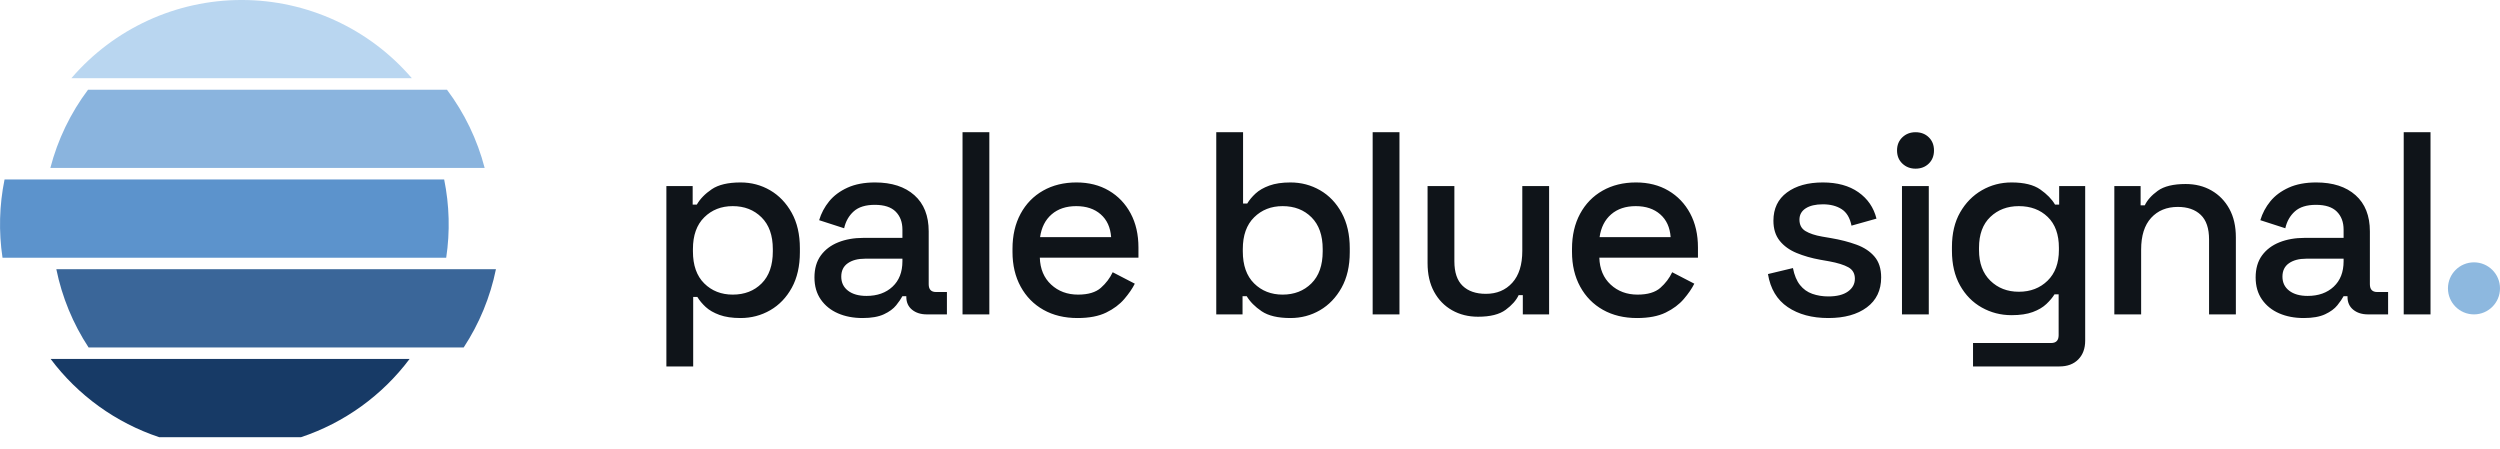
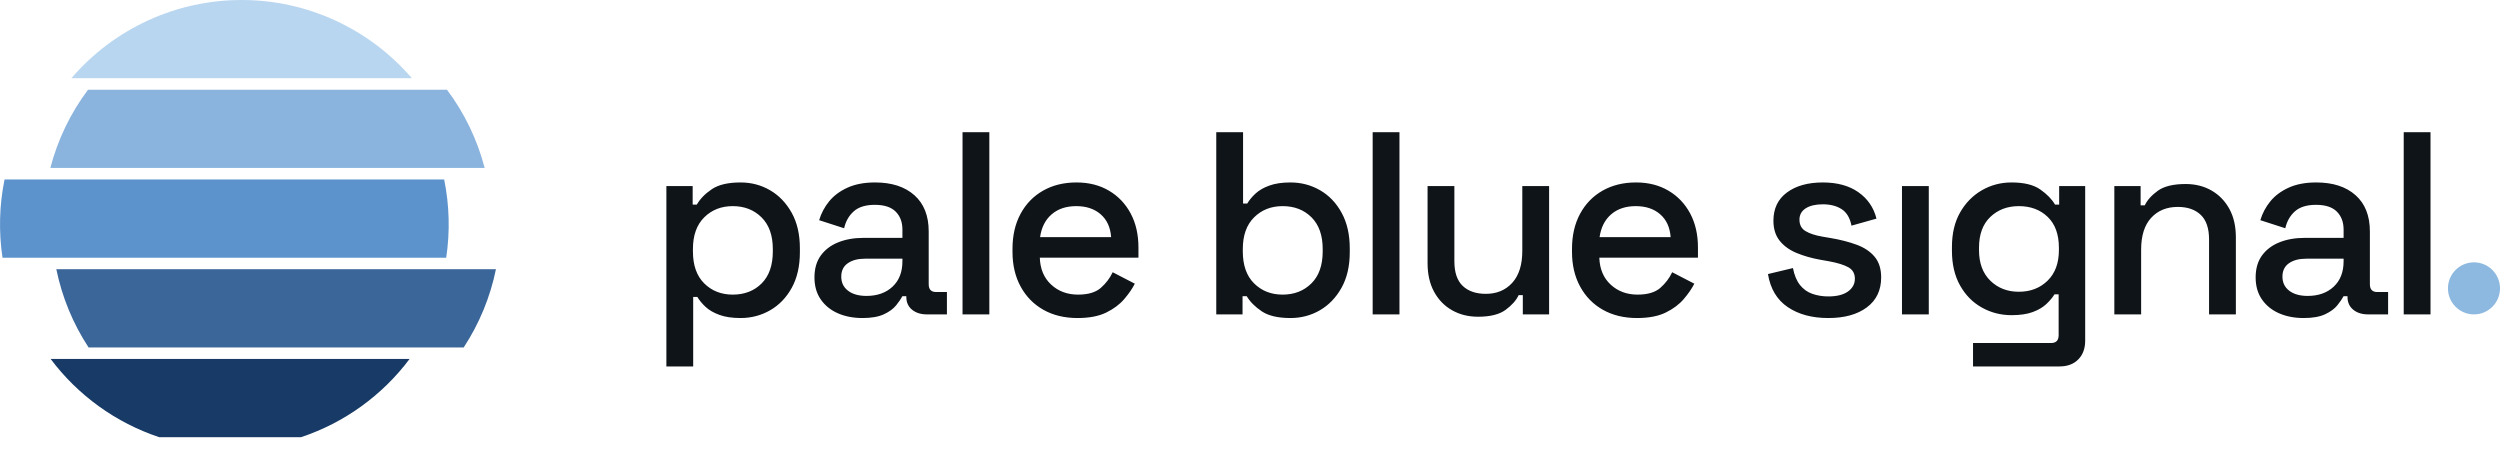
<svg xmlns="http://www.w3.org/2000/svg" viewBox="-0.00 -120.81 960.67 172.42" role="img" aria-label="Pale Blue Signal">
  <g transform="translate(-17.68 -145.13) scale(1.10526)">
    <path d="M100 22H100A78 78 0 0 1 159.19 49.2H40.81A78 78 0 0 1 100 22Z" fill="#B9D6F0" />
    <path d="M46.6 53.2H171.4A78 78 0 0 1 184.5 80.4H33.5A78 78 0 0 1 46.6 53.2Z" fill="#8AB4DE" />
    <path d="M17.58 84.4H170.42A78 78 0 0 1 171.13 111.6H16.87A78 78 0 0 1 17.58 84.4Z" fill="#5C93CC" />
    <path d="M35.58 115.6H188.42A78 78 0 0 1 177.21 142.8H46.79A78 78 0 0 1 35.58 115.6Z" fill="#3A6699" />
    <path d="M33.6 146.8H158.4A78 78 0 0 1 120.66 174H71.34A78 78 0 0 1 33.6 146.8Z" fill="#173A66" />
  </g>
  <g transform="translate(248.47 0)">
-     <path d="M7.6 20.0V-49.3H17.7V-42.2H19.3Q21.2 -45.5 25.05 -48.1Q28.9 -50.7 36.1 -50.7Q42.3 -50.7 47.45 -47.7Q52.6 -44.7 55.75 -39.05Q58.9 -33.4 58.9 -25.4V-23.9Q58.9 -15.9 55.8 -10.25Q52.7 -4.6 47.5 -1.6Q42.3 1.4 36.1 1.4Q31.3 1.4 28.0 0.2Q24.7 -1.0 22.7 -2.85Q20.7 -4.7 19.5 -6.7H17.9V20.0ZM33.1 -7.6Q39.9 -7.6 44.2 -11.9Q48.5 -16.2 48.5 -24.2V-25.1Q48.5 -33.0 44.15 -37.3Q39.8 -41.6 33.1 -41.6Q26.5 -41.6 22.15 -37.3Q17.8 -33.0 17.8 -25.1V-24.2Q17.8 -16.2 22.15 -11.9Q26.5 -7.6 33.1 -7.6Z M83 1.4Q77.7 1.4 73.55 -0.4Q69.4 -2.2 66.95 -5.7Q64.5 -9.2 64.5 -14.2Q64.5 -19.3 66.95 -22.65Q69.4 -26.0 73.65 -27.7Q77.9 -29.4 83.3 -29.4H98.3V-32.6Q98.3 -36.9 95.7 -39.5Q93.1 -42.1 87.7 -42.1Q82.4 -42.1 79.6 -39.6Q76.8 -37.1 75.9 -33.1L66.3 -36.2Q67.5 -40.2 70.15 -43.45Q72.8 -46.7 77.2 -48.7Q81.6 -50.7 87.8 -50.7Q97.4 -50.7 102.9 -45.8Q108.4 -40.9 108.4 -31.9V-11.6Q108.4 -8.6 111.2 -8.6H115.4V0.0H107.7Q104.2 0.0 102 -1.8Q99.8 -3.6 99.8 -6.7V-7.0H98.3Q97.5 -5.5 95.9 -3.5Q94.3 -1.5 91.2 -0.05Q88.1 1.4 83 1.4ZM84.5 -7.1Q90.7 -7.1 94.5 -10.65Q98.3 -14.2 98.3 -20.4V-21.4H83.9Q79.8 -21.4 77.3 -19.65Q74.8 -17.9 74.8 -14.5Q74.8 -11.1 77.4 -9.1Q80 -7.1 84.5 -7.1Z M121.4 0.0V-70.0H131.7V0.0Z M165.6 1.4Q158.1 1.4 152.5 -1.75Q146.9 -4.9 143.75 -10.65Q140.6 -16.4 140.6 -24.0V-25.2Q140.6 -32.9 143.7 -38.65Q146.8 -44.4 152.35 -47.55Q157.9 -50.7 165.2 -50.7Q172.3 -50.7 177.65 -47.55Q183.0 -44.4 186.0 -38.8Q189.0 -33.2 189.0 -25.7V-21.8H151.1Q151.3 -15.3 155.45 -11.45Q159.6 -7.6 165.8 -7.6Q171.6 -7.6 174.55 -10.2Q177.5 -12.8 179.1 -16.2L187.6 -11.8Q186.2 -9.0 183.55 -5.9Q180.9 -2.8 176.6 -0.7Q172.3 1.4 165.6 1.4ZM151.2 -29.7H178.5Q178.1 -35.3 174.5 -38.45Q170.9 -41.6 165.1 -41.6Q159.3 -41.6 155.65 -38.45Q152.0 -35.3 151.2 -29.7Z M247.4 1.4Q240.2 1.4 236.35 -1.2Q232.5 -3.8 230.6 -7.0H229.0V0.0H218.9V-70.0H229.2V-42.6H230.8Q232.0 -44.6 234.0 -46.45Q236.0 -48.3 239.3 -49.5Q242.6 -50.7 247.4 -50.7Q253.6 -50.7 258.8 -47.7Q264.0 -44.7 267.1 -39.0Q270.2 -33.3 270.2 -25.4V-23.9Q270.2 -15.9 267.05 -10.25Q263.9 -4.6 258.75 -1.6Q253.6 1.4 247.4 1.4ZM244.4 -7.6Q251.1 -7.6 255.45 -11.9Q259.8 -16.2 259.8 -24.2V-25.1Q259.8 -33.0 255.5 -37.3Q251.2 -41.6 244.4 -41.6Q237.8 -41.6 233.45 -37.3Q229.1 -33.0 229.1 -25.1V-24.2Q229.1 -16.2 233.45 -11.9Q237.8 -7.6 244.4 -7.6Z M279 0.0V-70.0H289.3V0.0Z M319.5 0.9Q313.9 0.9 309.5 -1.6Q305.1 -4.1 302.6 -8.7Q300.1 -13.3 300.1 -19.7V-49.3H310.4V-20.4Q310.4 -14.0 313.6 -10.95Q316.8 -7.9 322.5 -7.9Q328.8 -7.9 332.65 -12.15Q336.5 -16.4 336.5 -24.4V-49.3H346.8V0.0H336.7V-7.4H335.1Q333.7 -4.4 330.1 -1.75Q326.5 0.9 319.5 0.9Z M380.6 1.4Q373.1 1.4 367.5 -1.75Q361.9 -4.9 358.75 -10.65Q355.6 -16.4 355.6 -24.0V-25.2Q355.6 -32.9 358.7 -38.65Q361.8 -44.4 367.35 -47.55Q372.9 -50.7 380.2 -50.7Q387.3 -50.7 392.65 -47.55Q398 -44.4 401 -38.8Q404 -33.2 404 -25.7V-21.8H366.1Q366.3 -15.3 370.45 -11.45Q374.6 -7.6 380.8 -7.6Q386.6 -7.6 389.55 -10.2Q392.5 -12.8 394.1 -16.2L402.6 -11.8Q401.2 -9.0 398.55 -5.9Q395.9 -2.8 391.6 -0.7Q387.3 1.4 380.6 1.4ZM366.2 -29.7H393.5Q393.1 -35.3 389.5 -38.45Q385.9 -41.6 380.1 -41.6Q374.3 -41.6 370.65 -38.45Q367 -35.3 366.2 -29.7Z M454.1 1.4Q444.7 1.4 438.5 -2.8Q432.3 -7.0 430.9 -15.5L440.5 -17.8Q441.3 -13.7 443.2 -11.3Q445.1 -8.9 447.95 -7.9Q450.8 -6.9 454.1 -6.9Q459 -6.9 461.65 -8.8Q464.3 -10.7 464.3 -13.7Q464.3 -16.7 461.8 -18.1Q459.3 -19.5 454.4 -20.4L451 -21.0Q446 -21.9 441.9 -23.6Q437.8 -25.3 435.4 -28.3Q433 -31.3 433 -36.0Q433 -43.0 438.2 -46.85Q443.4 -50.7 452 -50.7Q460.3 -50.7 465.65 -46.95Q471 -43.2 472.6 -36.8L463 -34.1Q462.1 -38.6 459.2 -40.45Q456.3 -42.3 452 -42.3Q447.8 -42.3 445.4 -40.75Q443 -39.2 443 -36.4Q443 -33.4 445.35 -32.0Q447.7 -30.6 451.7 -29.9L455.2 -29.3Q460.5 -28.4 464.9 -26.8Q469.3 -25.2 471.85 -22.2Q474.4 -19.2 474.4 -14.2Q474.4 -6.8 468.9 -2.7Q463.4 1.4 454.1 1.4Z M482.4 0.0V-49.3H492.7V0.0ZM487.6 -56.0Q484.6 -56.0 482.55 -57.95Q480.5 -59.9 480.5 -63.0Q480.5 -66.1 482.55 -68.05Q484.6 -70.0 487.6 -70.0Q490.7 -70.0 492.7 -68.05Q494.7 -66.1 494.7 -63.0Q494.7 -59.9 492.7 -57.95Q490.7 -56.0 487.6 -56.0Z M501.6 -24.4V-25.9Q501.6 -33.7 504.75 -39.2Q507.9 -44.7 513.1 -47.7Q518.3 -50.7 524.5 -50.7Q531.7 -50.7 535.55 -48.0Q539.4 -45.3 541.2 -42.2H542.8V-49.3H552.8V10.1Q552.8 14.6 550.15 17.3Q547.5 20.0 542.9 20.0H509.7V11.0H539.7Q542.6 11.0 542.6 8.0V-7.7H541Q539.9 -5.9 537.9 -4.0Q535.9 -2.1 532.65 -0.9Q529.4 0.3 524.5 0.3Q518.3 0.3 513.05 -2.65Q507.8 -5.6 504.7 -11.15Q501.6 -16.7 501.6 -24.4ZM527.3 -8.7Q534 -8.7 538.35 -12.95Q542.7 -17.2 542.7 -24.7V-25.6Q542.7 -33.3 538.4 -37.45Q534.1 -41.6 527.3 -41.6Q520.7 -41.6 516.35 -37.45Q512 -33.3 512 -25.6V-24.7Q512 -17.2 516.35 -12.95Q520.7 -8.7 527.3 -8.7Z M564 0.0V-49.3H574.1V-41.9H575.7Q577.1 -44.9 580.7 -47.5Q584.3 -50.1 591.4 -50.1Q597 -50.1 601.35 -47.6Q605.7 -45.1 608.2 -40.55Q610.7 -36.0 610.7 -29.6V0.0H600.4V-28.8Q600.4 -35.2 597.2 -38.25Q594 -41.3 588.4 -41.3Q582 -41.3 578.15 -37.1Q574.3 -32.9 574.3 -24.9V0.0Z M636.8 1.4Q631.5 1.4 627.35 -0.4Q623.2 -2.2 620.75 -5.7Q618.3 -9.2 618.3 -14.2Q618.3 -19.3 620.75 -22.65Q623.2 -26.0 627.45 -27.7Q631.7 -29.4 637.1 -29.4H652.1V-32.6Q652.1 -36.9 649.5 -39.5Q646.9 -42.1 641.5 -42.1Q636.2 -42.1 633.4 -39.6Q630.6 -37.1 629.7 -33.1L620.1 -36.2Q621.3 -40.2 623.95 -43.45Q626.6 -46.7 631 -48.7Q635.4 -50.7 641.6 -50.7Q651.2 -50.7 656.7 -45.8Q662.2 -40.9 662.2 -31.9V-11.6Q662.2 -8.6 665 -8.6H669.2V0.0H661.5Q658 0.0 655.8 -1.8Q653.6 -3.6 653.6 -6.7V-7.0H652.1Q651.3 -5.5 649.7 -3.5Q648.1 -1.5 645 -0.05Q641.9 1.4 636.8 1.4ZM638.3 -7.1Q644.5 -7.1 648.3 -10.65Q652.1 -14.2 652.1 -20.4V-21.4H637.7Q633.6 -21.4 631.1 -19.65Q628.6 -17.9 628.6 -14.5Q628.6 -11.1 631.2 -9.1Q633.8 -7.1 638.3 -7.1Z M675.2 0.0V-70.0H685.5V0.0Z" fill="#0F1419" />
+     <path d="M7.6 20.0V-49.3H17.7V-42.2H19.3Q21.2 -45.5 25.05 -48.1Q28.9 -50.7 36.1 -50.7Q42.3 -50.7 47.45 -47.7Q52.6 -44.7 55.75 -39.05Q58.9 -33.4 58.9 -25.4V-23.9Q58.9 -15.9 55.8 -10.25Q52.7 -4.6 47.5 -1.6Q42.3 1.4 36.1 1.4Q31.3 1.4 28.0 0.2Q24.7 -1.0 22.7 -2.85Q20.7 -4.7 19.5 -6.7H17.9V20.0ZM33.1 -7.6Q39.9 -7.6 44.2 -11.9Q48.5 -16.2 48.5 -24.2V-25.1Q48.5 -33.0 44.15 -37.3Q39.8 -41.6 33.1 -41.6Q26.5 -41.6 22.15 -37.3Q17.8 -33.0 17.8 -25.1V-24.2Q17.8 -16.2 22.15 -11.9Q26.5 -7.6 33.1 -7.6Z M83 1.4Q77.7 1.4 73.55 -0.4Q69.4 -2.2 66.95 -5.7Q64.5 -9.2 64.5 -14.2Q64.5 -19.3 66.95 -22.65Q69.4 -26.0 73.65 -27.7Q77.9 -29.4 83.3 -29.4H98.3V-32.6Q98.3 -36.9 95.7 -39.5Q93.1 -42.1 87.7 -42.1Q82.4 -42.1 79.6 -39.6Q76.8 -37.1 75.9 -33.1L66.3 -36.2Q67.5 -40.2 70.15 -43.45Q72.8 -46.7 77.2 -48.7Q81.6 -50.7 87.8 -50.7Q97.4 -50.7 102.9 -45.8Q108.4 -40.9 108.4 -31.9V-11.6Q108.4 -8.6 111.2 -8.6H115.4V0.0H107.7Q104.2 0.0 102 -1.8Q99.8 -3.6 99.8 -6.7V-7.0H98.3Q97.5 -5.5 95.9 -3.5Q94.3 -1.5 91.2 -0.05Q88.1 1.4 83 1.4ZM84.5 -7.1Q90.7 -7.1 94.5 -10.65Q98.3 -14.2 98.3 -20.4V-21.4H83.9Q79.8 -21.4 77.3 -19.65Q74.8 -17.9 74.8 -14.5Q74.8 -11.1 77.4 -9.1Q80 -7.1 84.5 -7.1Z M121.4 0.0V-70.0H131.7V0.0Z M165.6 1.4Q158.1 1.4 152.5 -1.75Q146.9 -4.9 143.75 -10.65Q140.6 -16.4 140.6 -24.0V-25.2Q140.6 -32.9 143.7 -38.65Q146.8 -44.4 152.35 -47.55Q157.9 -50.7 165.2 -50.7Q172.3 -50.7 177.65 -47.55Q183.0 -44.4 186.0 -38.8Q189.0 -33.2 189.0 -25.7V-21.8H151.1Q151.3 -15.3 155.45 -11.45Q159.6 -7.6 165.8 -7.6Q171.6 -7.6 174.55 -10.2Q177.5 -12.8 179.1 -16.2L187.6 -11.8Q186.2 -9.0 183.55 -5.9Q180.9 -2.8 176.6 -0.7Q172.3 1.4 165.6 1.4ZM151.2 -29.7H178.5Q178.1 -35.3 174.5 -38.45Q170.9 -41.6 165.1 -41.6Q159.3 -41.6 155.65 -38.45Q152.0 -35.3 151.2 -29.7Z M247.4 1.4Q240.2 1.4 236.35 -1.2Q232.5 -3.8 230.6 -7.0H229.0V0.0H218.9V-70.0H229.2V-42.6H230.8Q232.0 -44.6 234.0 -46.45Q236.0 -48.3 239.3 -49.5Q242.6 -50.7 247.4 -50.7Q253.6 -50.7 258.8 -47.7Q264.0 -44.7 267.1 -39.0Q270.2 -33.3 270.2 -25.4V-23.9Q270.2 -15.9 267.05 -10.25Q263.9 -4.6 258.75 -1.6Q253.6 1.4 247.4 1.4ZM244.4 -7.6Q251.1 -7.6 255.45 -11.9Q259.8 -16.2 259.8 -24.2V-25.1Q259.8 -33.0 255.5 -37.3Q251.2 -41.6 244.4 -41.6Q237.8 -41.6 233.45 -37.3Q229.1 -33.0 229.1 -25.1V-24.2Q229.1 -16.2 233.45 -11.9Q237.8 -7.6 244.4 -7.6Z M279 0.0V-70.0H289.3V0.0Z M319.5 0.9Q313.9 0.9 309.5 -1.6Q305.1 -4.1 302.6 -8.7Q300.1 -13.3 300.1 -19.7V-49.3H310.4V-20.4Q310.4 -14.0 313.6 -10.95Q316.8 -7.9 322.5 -7.9Q328.8 -7.9 332.65 -12.15Q336.5 -16.4 336.5 -24.4V-49.3H346.8V0.0H336.7V-7.4H335.1Q333.7 -4.4 330.1 -1.75Q326.5 0.9 319.5 0.9Z M380.6 1.4Q373.1 1.4 367.5 -1.75Q361.9 -4.9 358.75 -10.65Q355.6 -16.4 355.6 -24.0V-25.2Q355.6 -32.9 358.7 -38.65Q361.8 -44.4 367.35 -47.55Q372.9 -50.7 380.2 -50.7Q387.3 -50.7 392.65 -47.55Q398 -44.4 401 -38.8Q404 -33.2 404 -25.7V-21.8H366.1Q366.3 -15.3 370.45 -11.45Q374.6 -7.6 380.8 -7.6Q386.6 -7.6 389.55 -10.2Q392.5 -12.8 394.1 -16.2L402.6 -11.8Q401.2 -9.0 398.55 -5.9Q395.9 -2.8 391.6 -0.7Q387.3 1.4 380.6 1.4ZM366.2 -29.7H393.5Q393.1 -35.3 389.5 -38.45Q385.9 -41.6 380.1 -41.6Q374.3 -41.6 370.65 -38.45Q367 -35.3 366.2 -29.7Z M454.1 1.4Q444.7 1.4 438.5 -2.8Q432.3 -7.0 430.9 -15.5L440.5 -17.8Q441.3 -13.7 443.2 -11.3Q445.1 -8.9 447.95 -7.9Q450.8 -6.9 454.1 -6.9Q459 -6.9 461.65 -8.8Q464.3 -10.7 464.3 -13.7Q464.3 -16.7 461.8 -18.1Q459.3 -19.5 454.4 -20.4L451 -21.0Q446 -21.9 441.9 -23.6Q437.8 -25.3 435.4 -28.3Q433 -31.3 433 -36.0Q433 -43.0 438.2 -46.85Q443.4 -50.7 452 -50.7Q460.3 -50.7 465.65 -46.95Q471 -43.2 472.6 -36.8L463 -34.1Q462.1 -38.6 459.2 -40.45Q456.3 -42.3 452 -42.3Q447.8 -42.3 445.4 -40.75Q443 -39.2 443 -36.4Q443 -33.4 445.35 -32.0Q447.7 -30.6 451.7 -29.9L455.2 -29.3Q460.5 -28.4 464.9 -26.8Q469.3 -25.2 471.85 -22.2Q474.4 -19.2 474.4 -14.2Q474.4 -6.8 468.9 -2.7Q463.4 1.4 454.1 1.4Z M482.4 0.0V-49.3H492.7V0.0ZM501.6 -24.4V-25.9Q501.6 -33.7 504.75 -39.2Q507.9 -44.7 513.1 -47.7Q518.3 -50.7 524.5 -50.7Q531.7 -50.7 535.55 -48.0Q539.4 -45.3 541.2 -42.2H542.8V-49.3H552.8V10.1Q552.8 14.6 550.15 17.3Q547.5 20.0 542.9 20.0H509.7V11.0H539.7Q542.6 11.0 542.6 8.0V-7.7H541Q539.9 -5.9 537.9 -4.0Q535.9 -2.1 532.65 -0.9Q529.4 0.3 524.5 0.3Q518.3 0.3 513.05 -2.65Q507.8 -5.6 504.7 -11.15Q501.6 -16.7 501.6 -24.4ZM527.3 -8.7Q534 -8.7 538.35 -12.95Q542.7 -17.2 542.7 -24.7V-25.6Q542.7 -33.3 538.4 -37.45Q534.1 -41.6 527.3 -41.6Q520.7 -41.6 516.35 -37.45Q512 -33.3 512 -25.6V-24.7Q512 -17.2 516.35 -12.95Q520.7 -8.7 527.3 -8.7Z M564 0.0V-49.3H574.1V-41.9H575.7Q577.1 -44.9 580.7 -47.5Q584.3 -50.1 591.4 -50.1Q597 -50.1 601.35 -47.6Q605.7 -45.1 608.2 -40.55Q610.7 -36.0 610.7 -29.6V0.0H600.4V-28.8Q600.4 -35.2 597.2 -38.25Q594 -41.3 588.4 -41.3Q582 -41.3 578.15 -37.1Q574.3 -32.9 574.3 -24.9V0.0Z M636.8 1.4Q631.5 1.4 627.35 -0.4Q623.2 -2.2 620.75 -5.7Q618.3 -9.2 618.3 -14.2Q618.3 -19.3 620.75 -22.65Q623.2 -26.0 627.45 -27.7Q631.7 -29.4 637.1 -29.4H652.1V-32.6Q652.1 -36.9 649.5 -39.5Q646.9 -42.1 641.5 -42.1Q636.2 -42.1 633.4 -39.6Q630.6 -37.1 629.7 -33.1L620.1 -36.2Q621.3 -40.2 623.95 -43.45Q626.6 -46.7 631 -48.7Q635.4 -50.7 641.6 -50.7Q651.2 -50.7 656.7 -45.8Q662.2 -40.9 662.2 -31.9V-11.6Q662.2 -8.6 665 -8.6H669.2V0.0H661.5Q658 0.0 655.8 -1.8Q653.6 -3.6 653.6 -6.7V-7.0H652.1Q651.3 -5.5 649.7 -3.5Q648.1 -1.5 645 -0.05Q641.9 1.4 636.8 1.4ZM638.3 -7.1Q644.5 -7.1 648.3 -10.65Q652.1 -14.2 652.1 -20.4V-21.4H637.7Q633.6 -21.4 631.1 -19.65Q628.6 -17.9 628.6 -14.5Q628.6 -11.1 631.2 -9.1Q633.8 -7.1 638.3 -7.1Z M675.2 0.0V-70.0H685.5V0.0Z" fill="#0F1419" />
    <circle cx="702.20" cy="-10.00" r="10.00" fill="#8DB8DF" />
  </g>
</svg>
